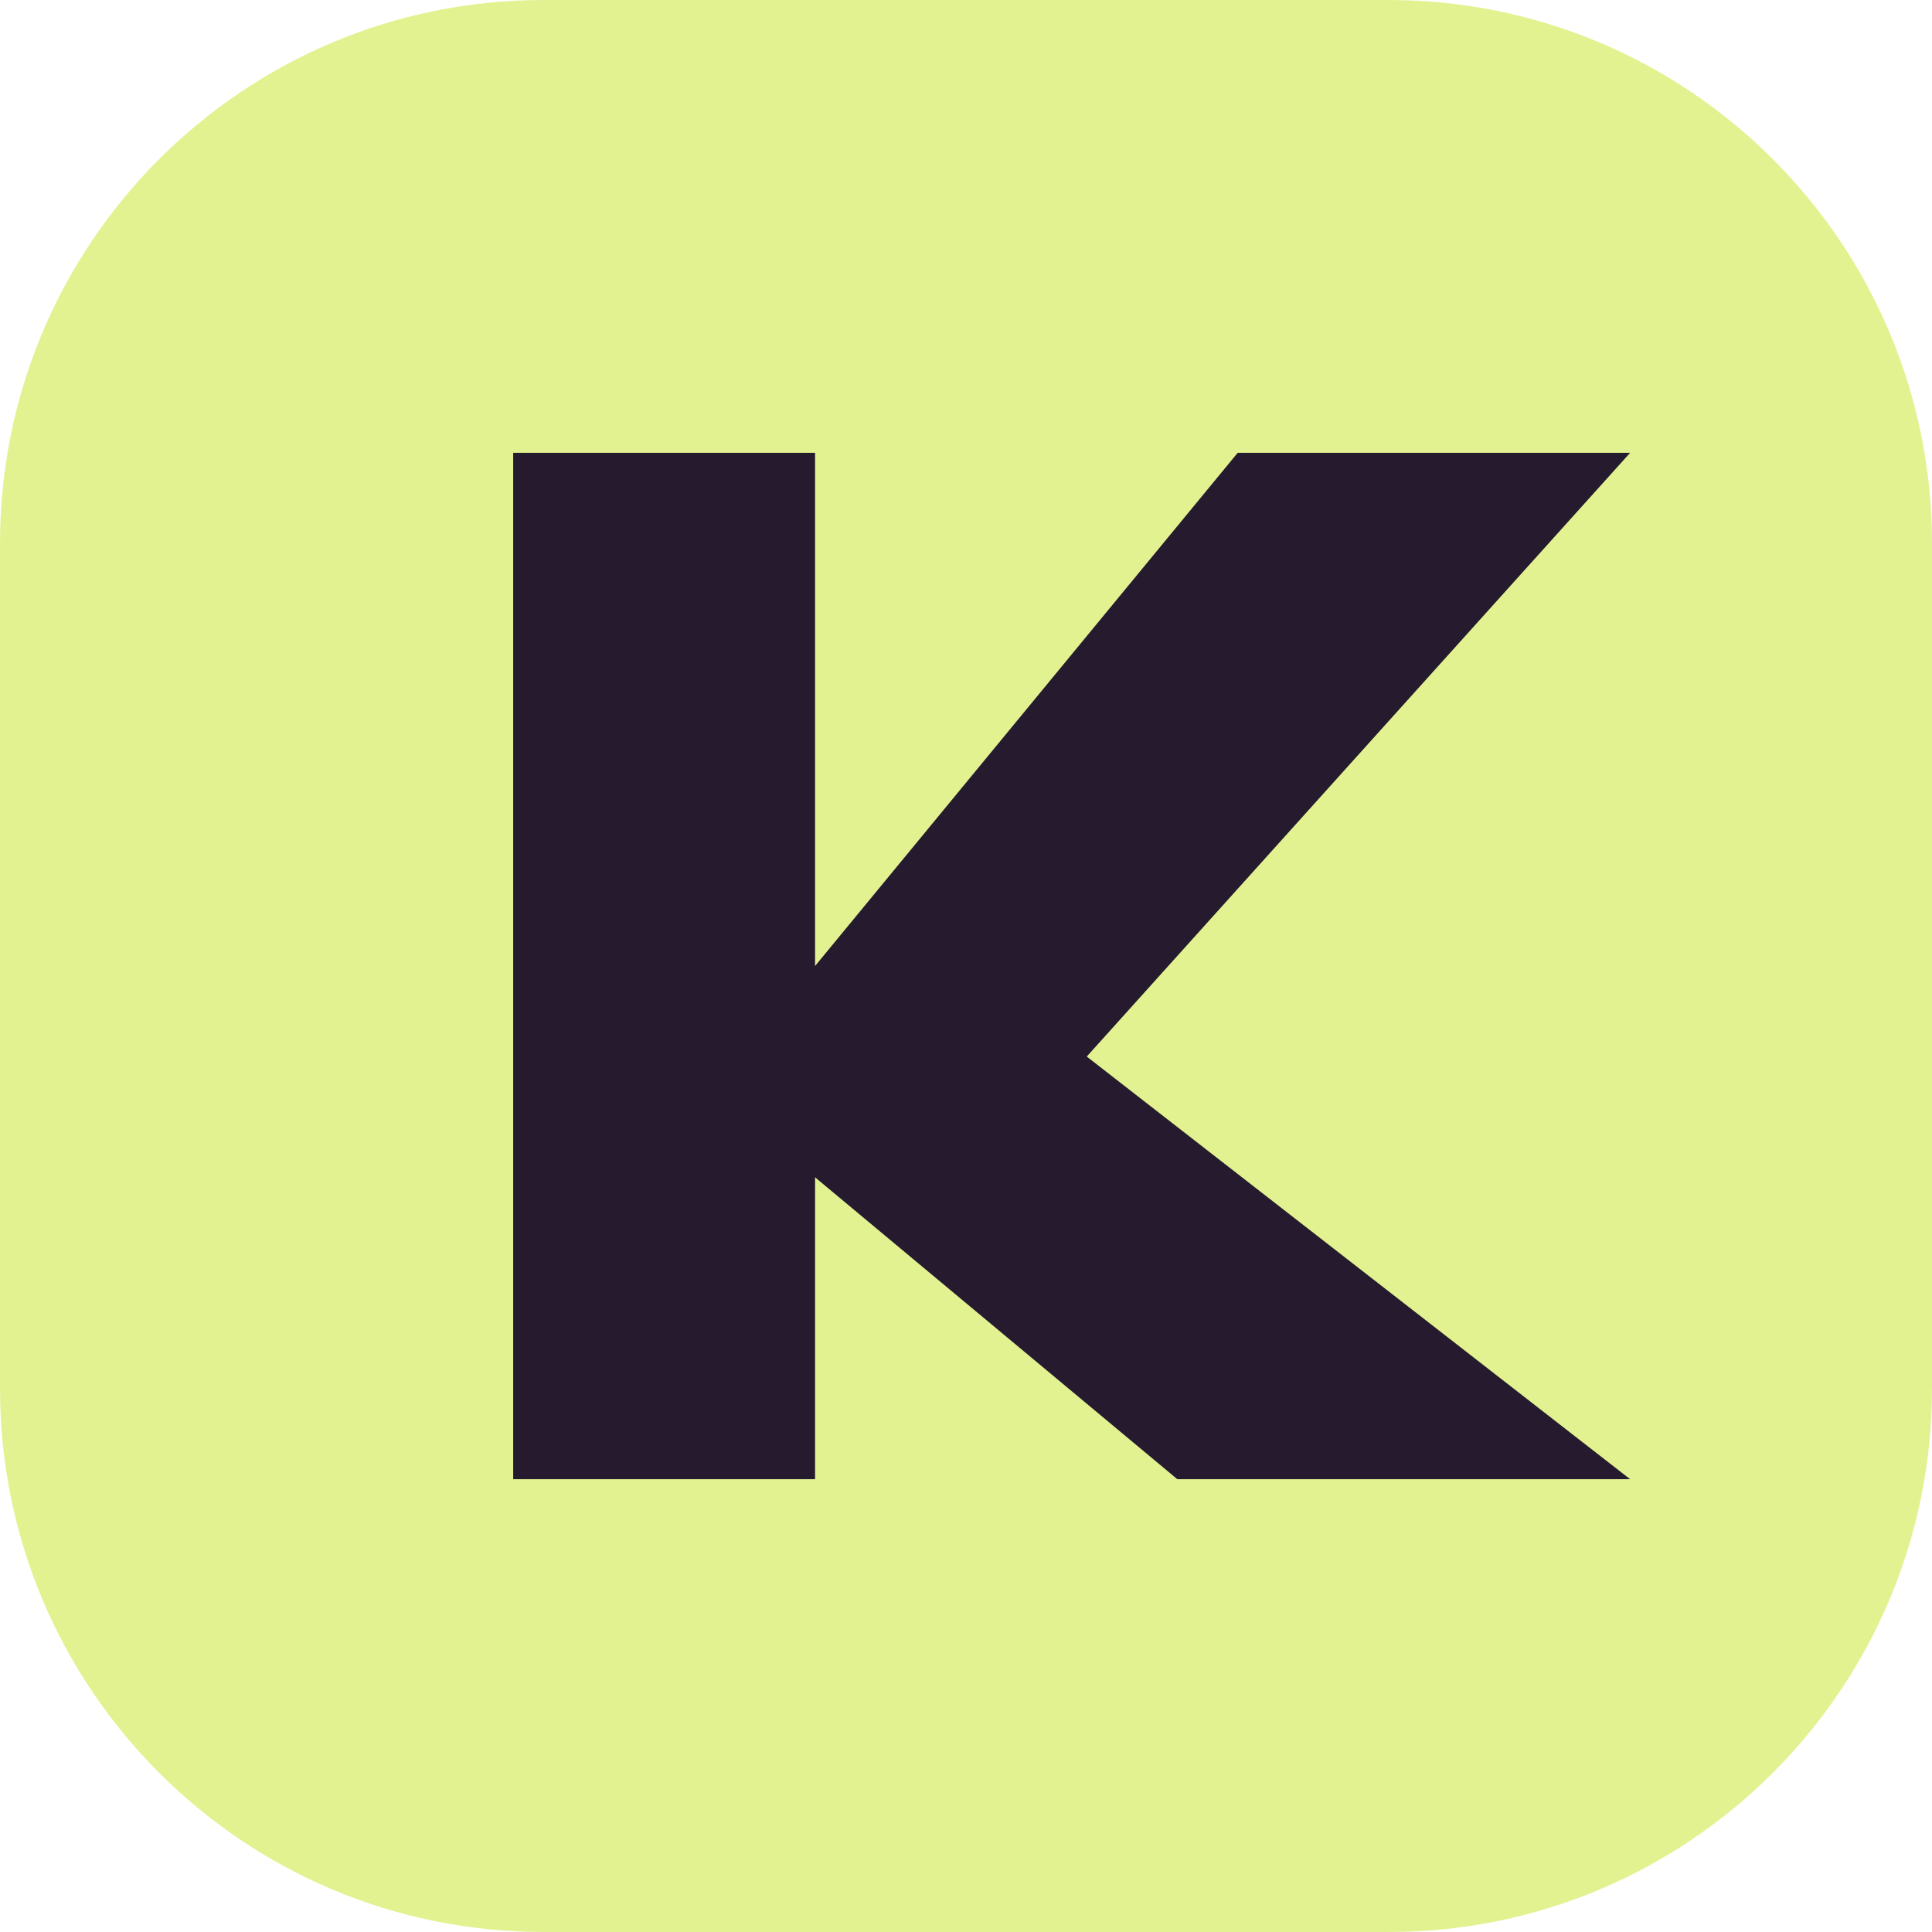
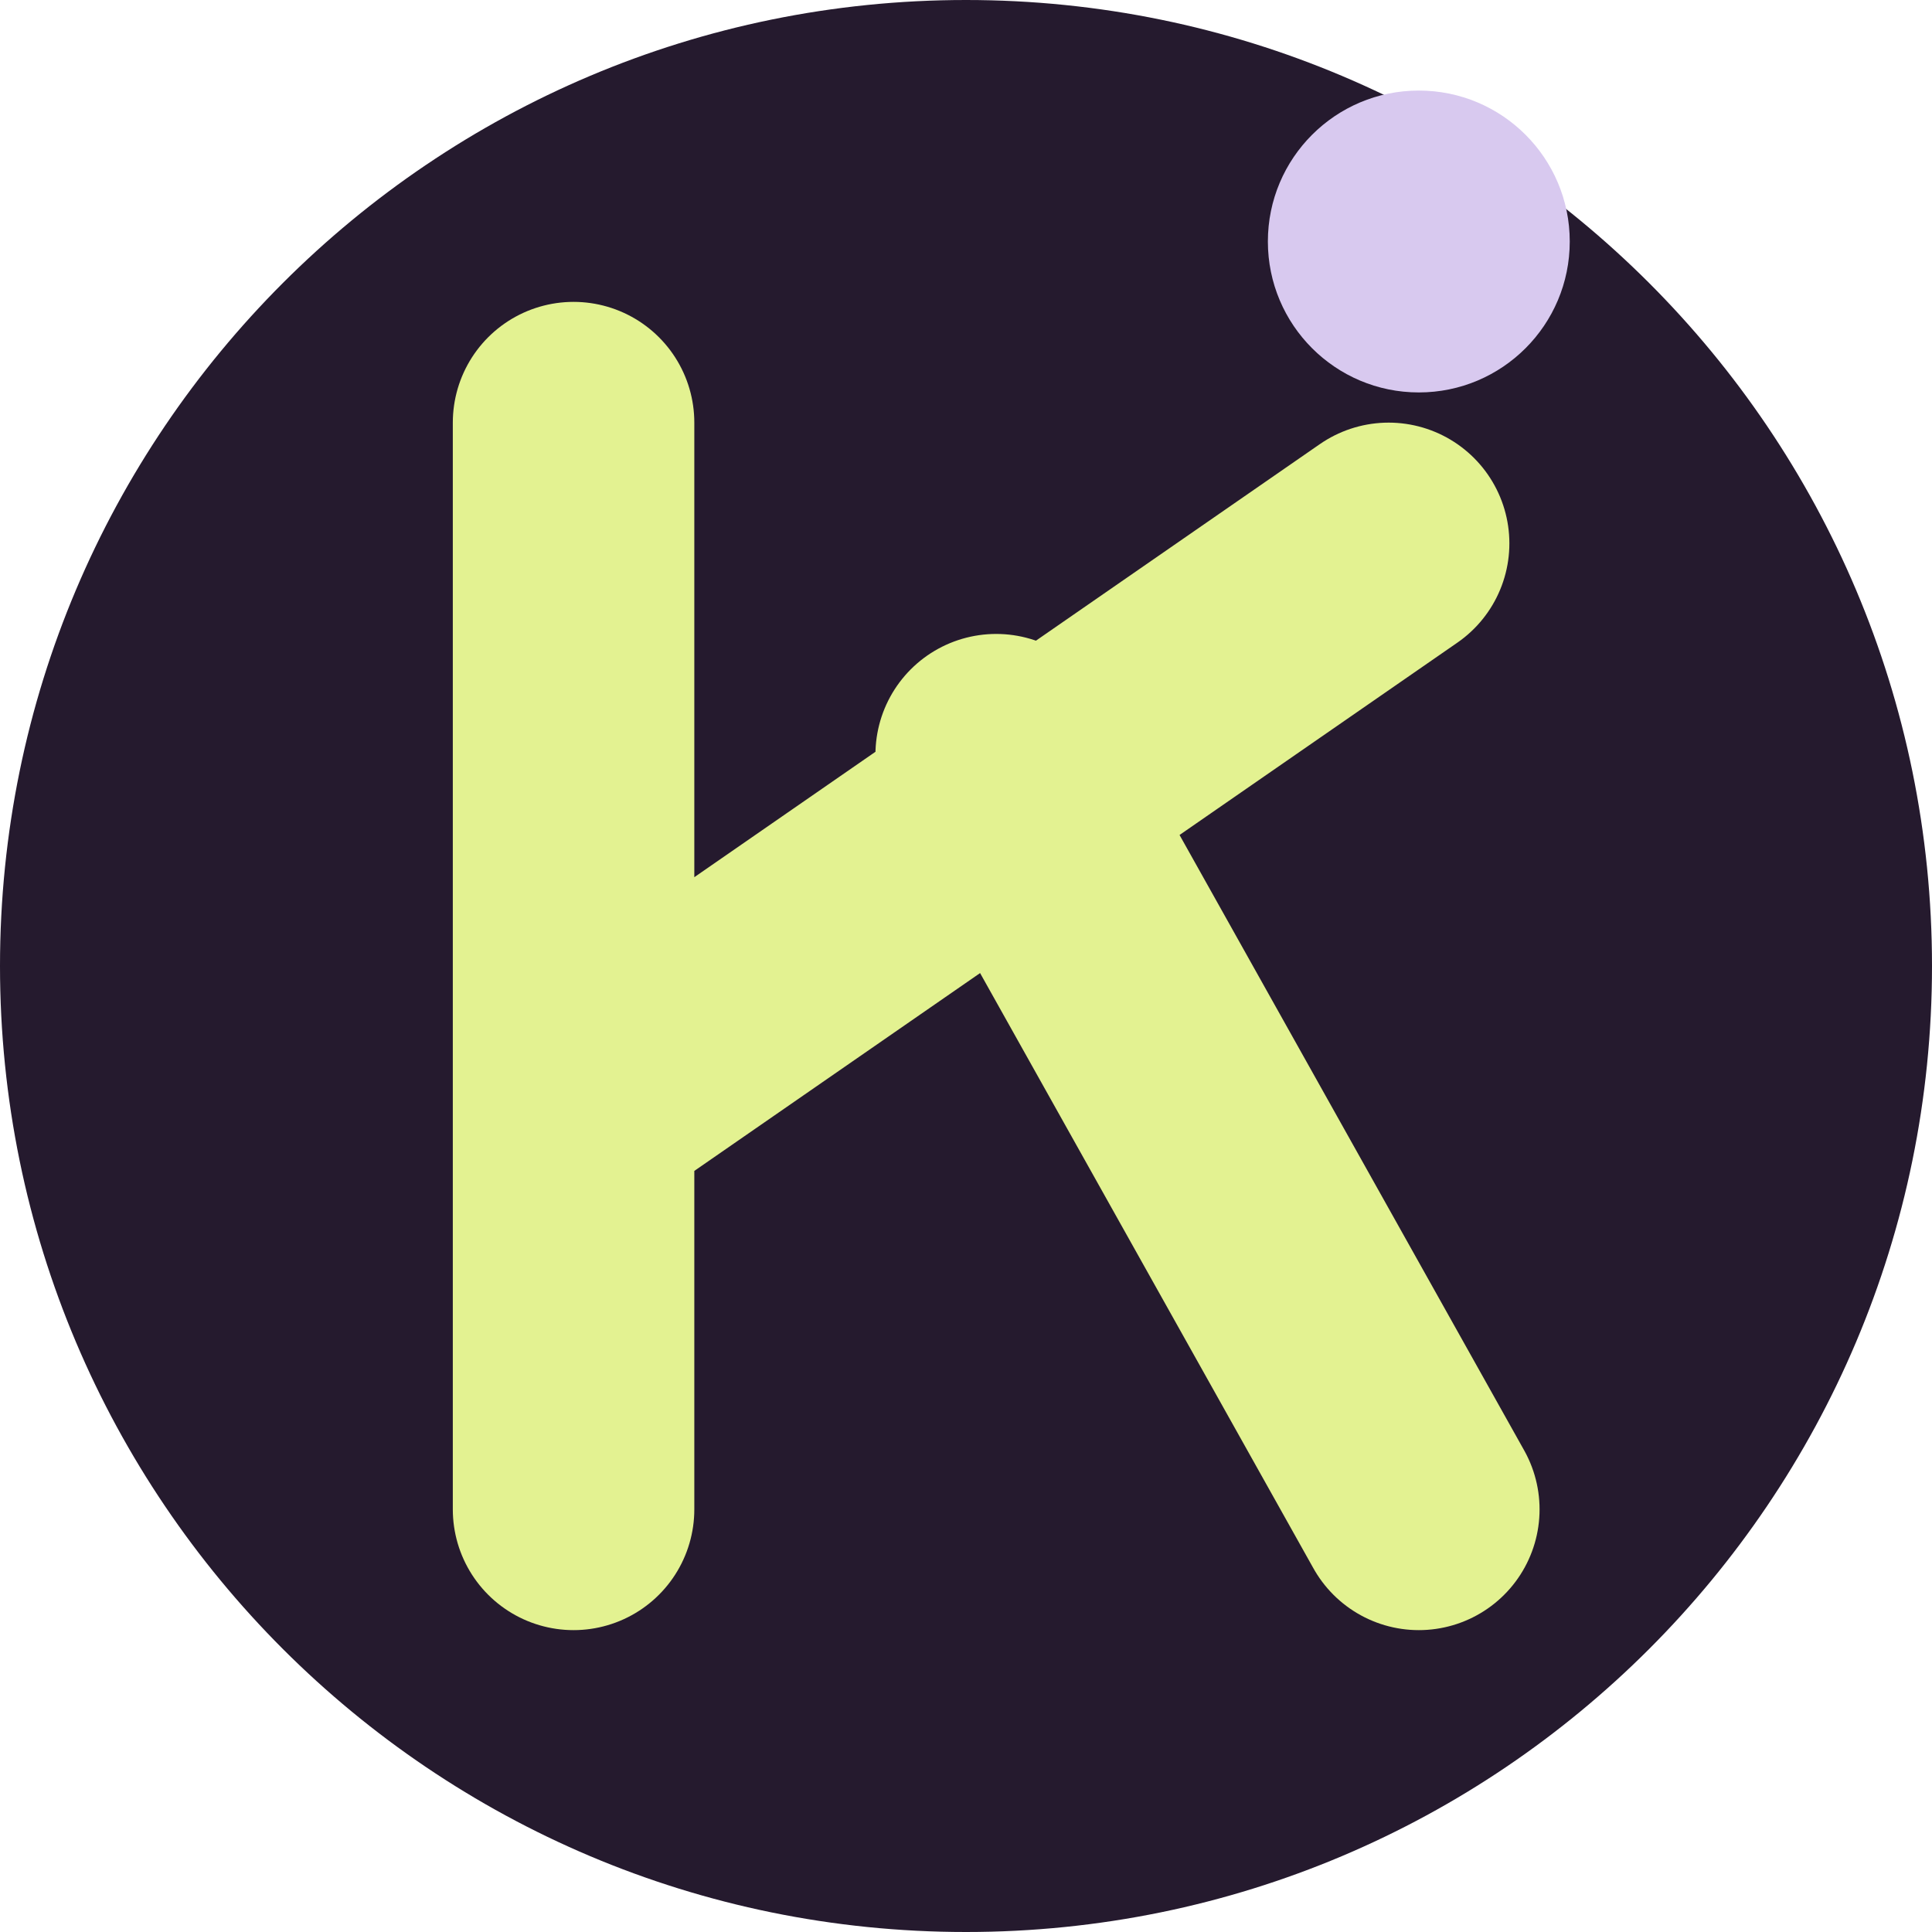
<svg xmlns="http://www.w3.org/2000/svg" viewBox="0 0 64 64">
-   <rect width="64" height="64" rx="18" fill="#e3f291" />
-   <path d="M17 15h10v17L41 15h13L36 35l18 14H39L27 39v10H17z" fill="#251a2e" />
+   <circle cx="32" cy="32" r="32" fill="#251a2e" />
+   <path d="M19 14v36m27-32L20 36m13-11 14 25" fill="none" stroke="#e3f291" stroke-width="8" stroke-linecap="round" stroke-linejoin="round" />
+   <circle cx="47" cy="8" r="5" fill="#d8c9ef" />
</svg>
